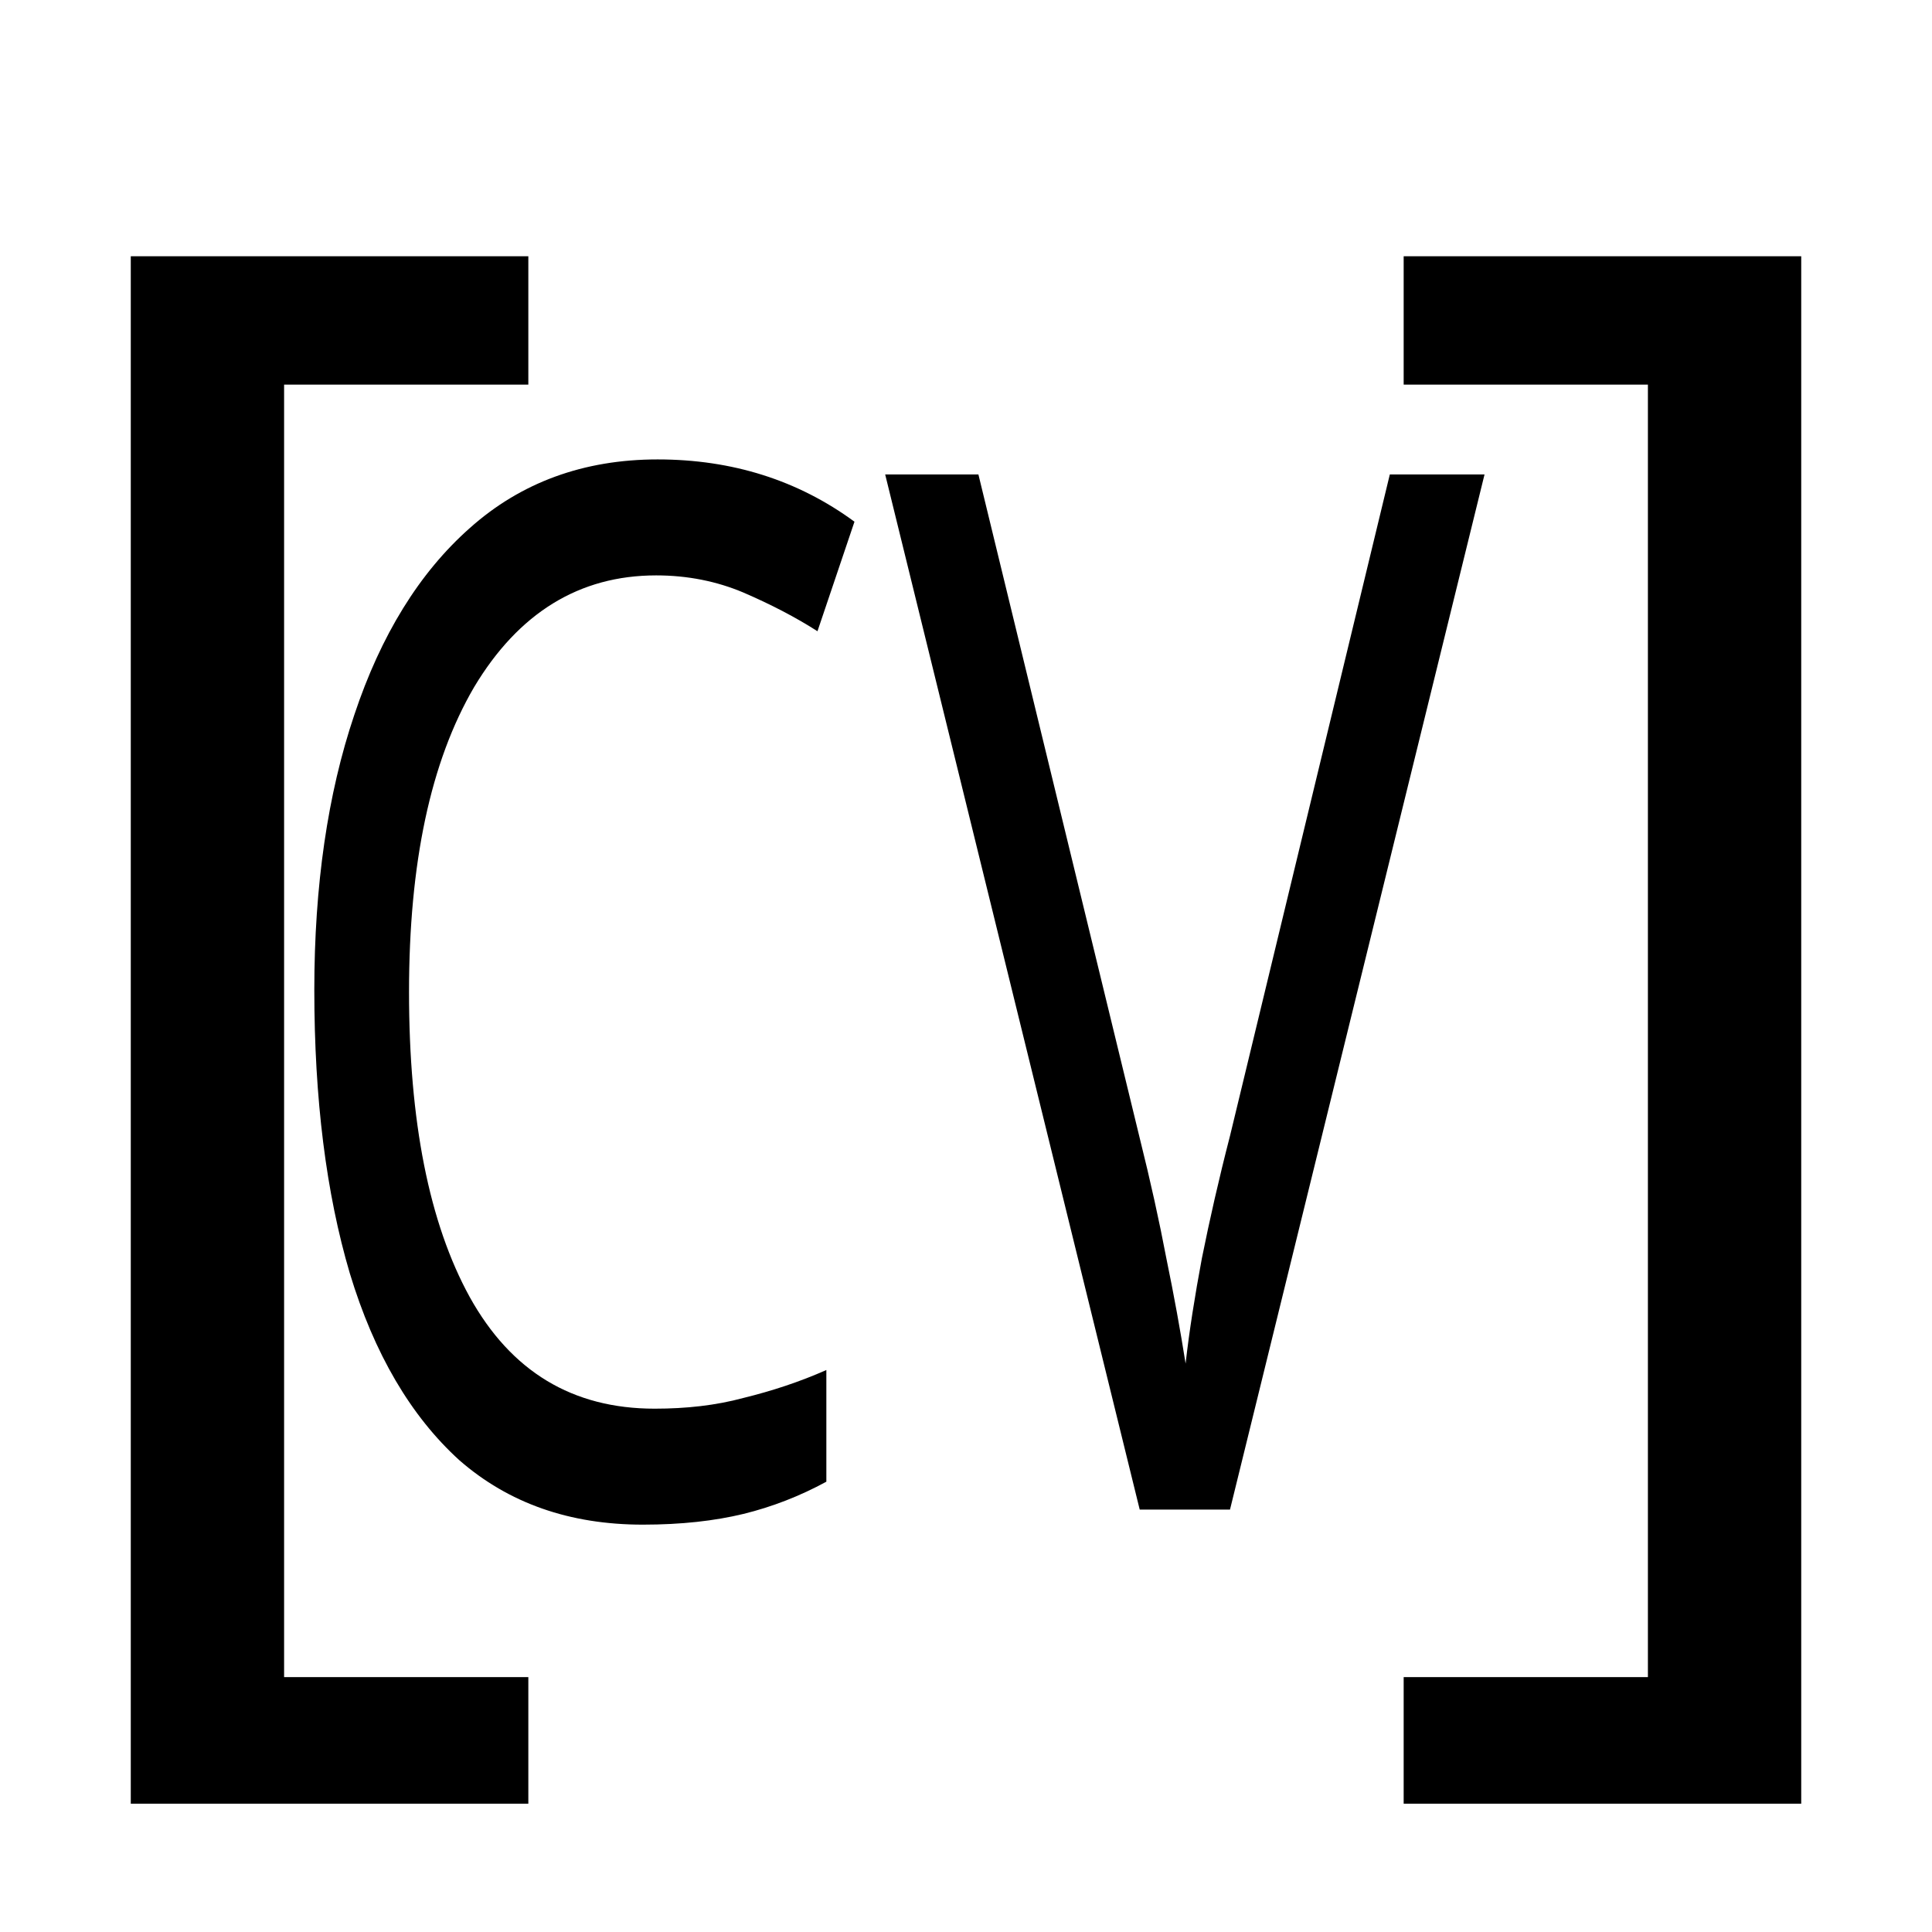
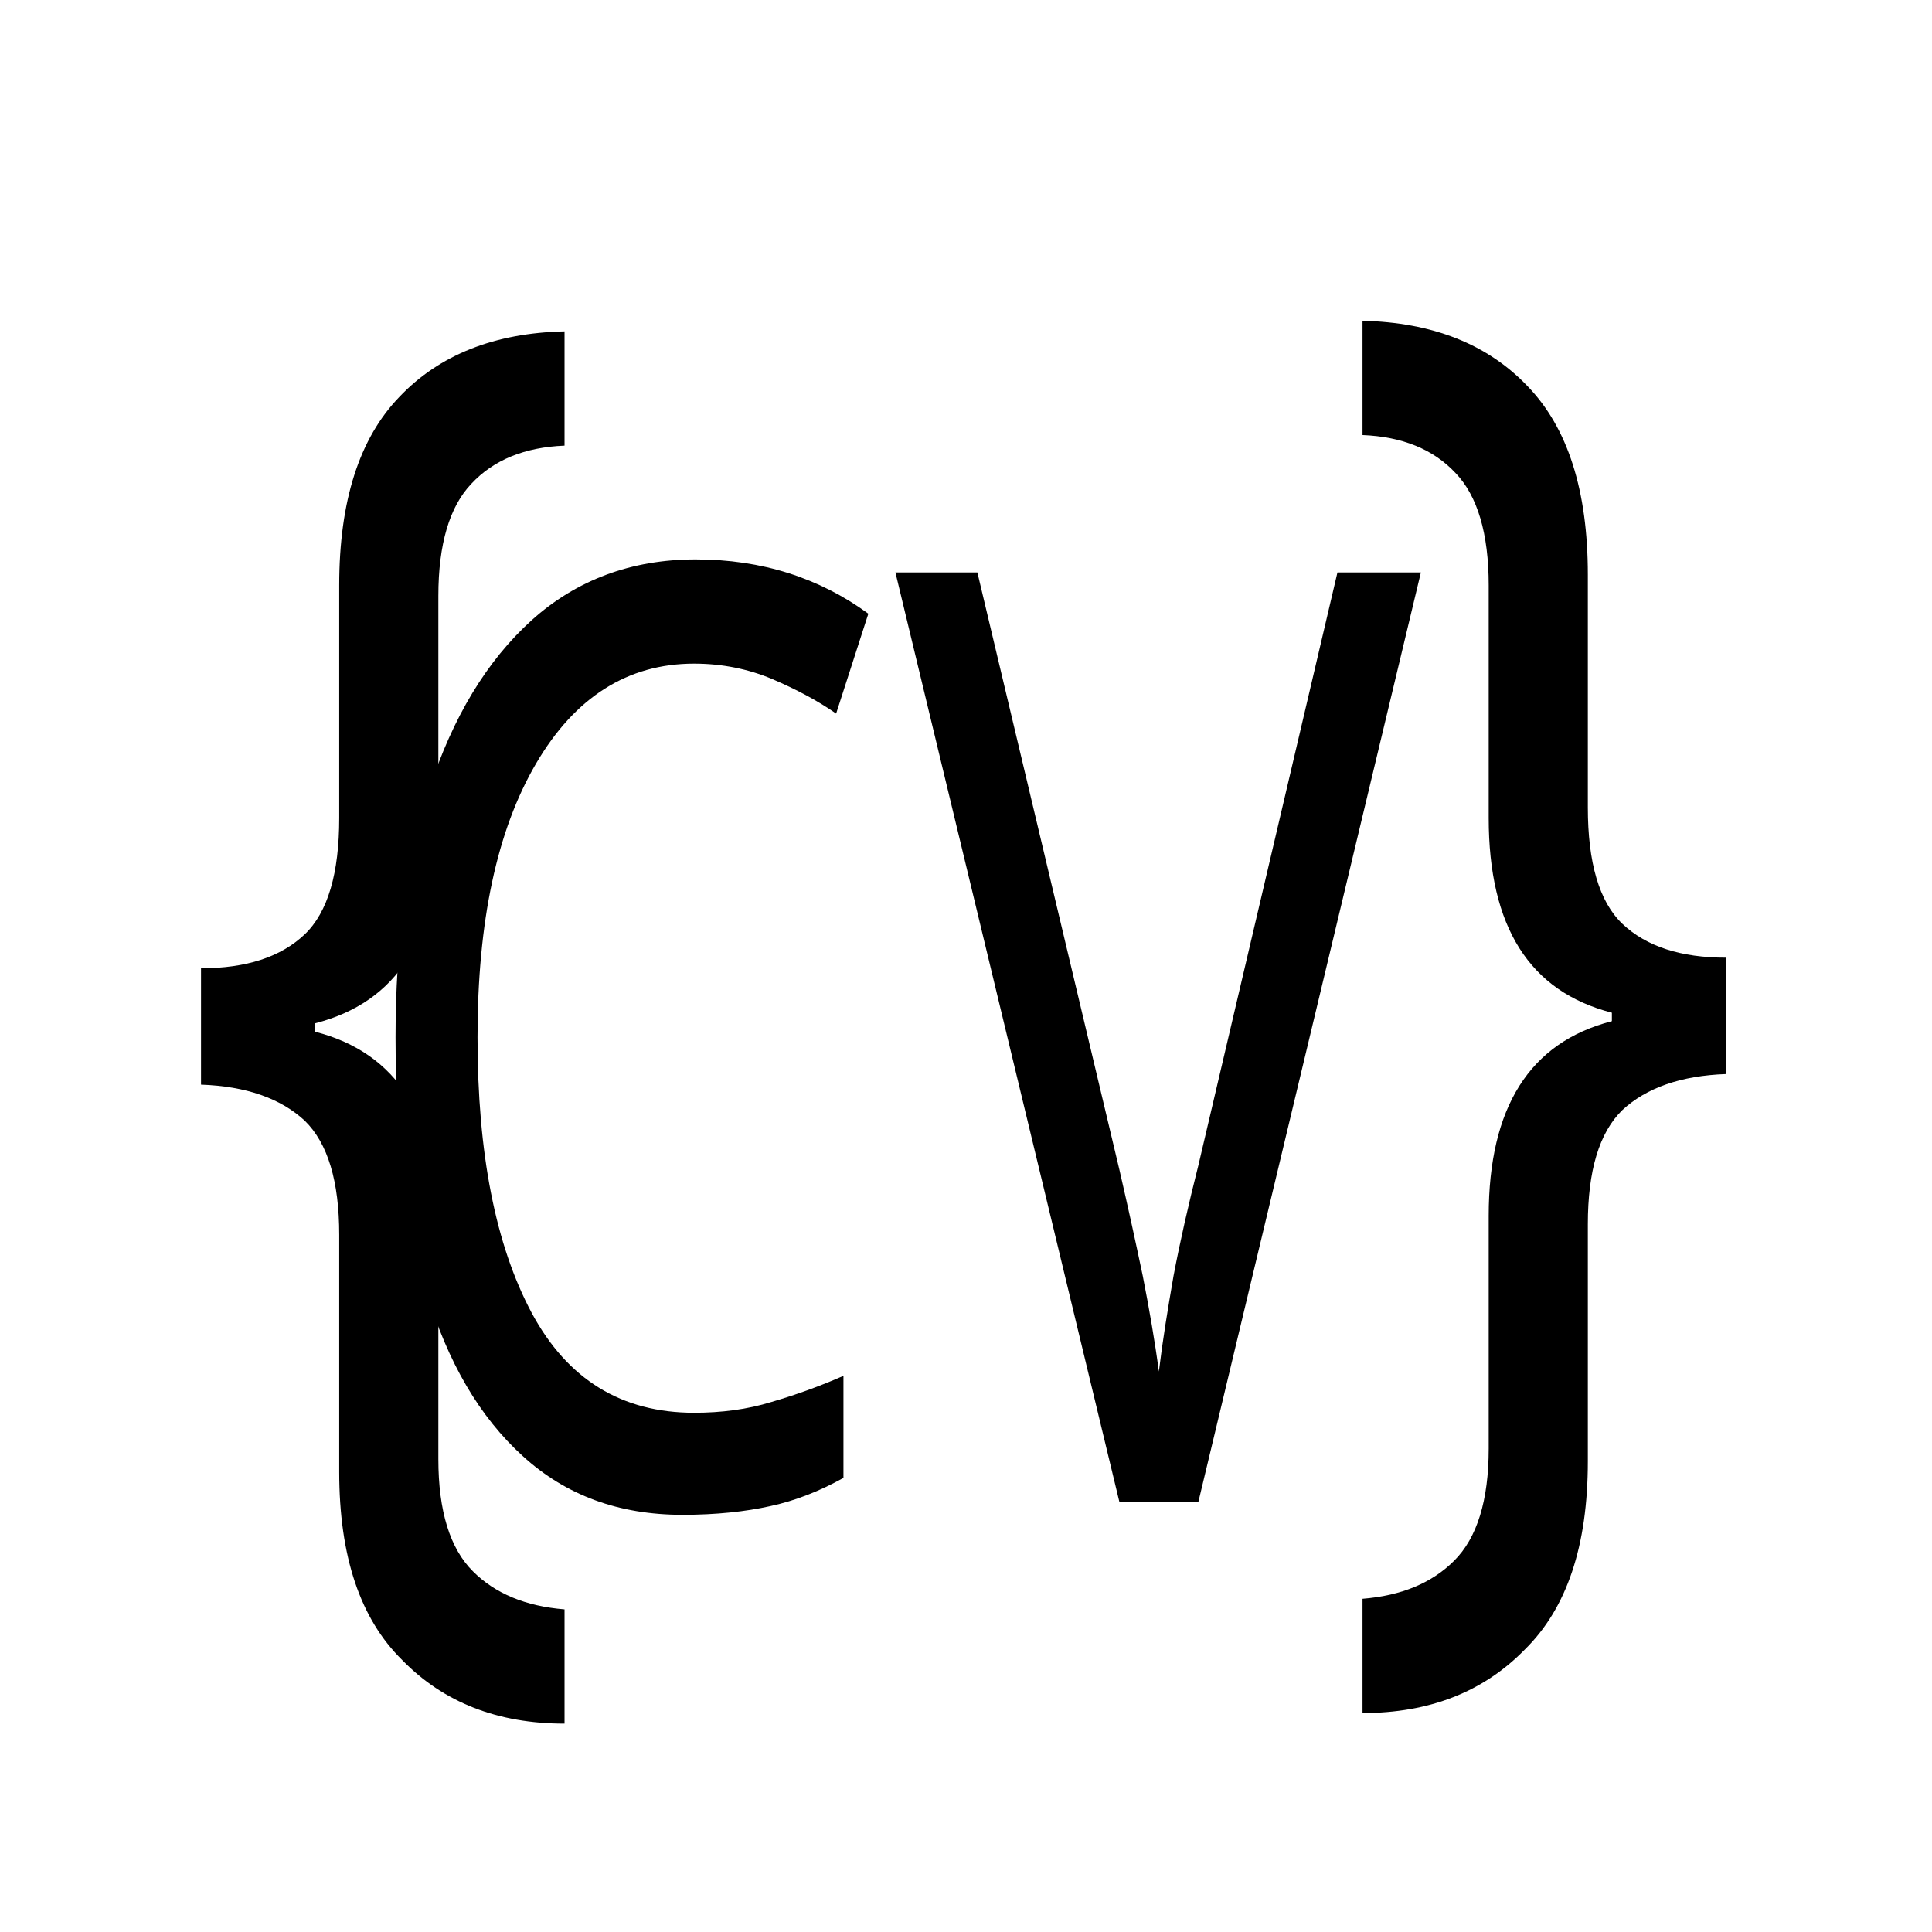
<svg xmlns="http://www.w3.org/2000/svg" width="64" height="64" viewBox="0 0 16.933 16.933" version="1.1" id="svg8">
  <defs id="defs2" />
  <g id="layer1" transform="translate(0,-280.0666)">
    <g id="g847" transform="translate(0.7087052,1.0501068e-5)">
-       <text transform="scale(0.830108,1.204662)" id="text817" y="243.471" x="1.826" style="font-style:normal;font-weight:normal;font-size:10.548px;line-height:1.25;font-family:sans-serif;letter-spacing:0px;word-spacing:0px;fill:#000000;fill-opacity:1;stroke:none;stroke-width:0.264" xml:space="preserve">
-         <tspan style="stroke-width:0.264" y="243.471" x="1.826" id="tspan815">CV</tspan>
+       <text transform="scale(0.8210309,1.217981)" id="text817" y="240.747" x="2.783" style="font-style:normal;font-weight:normal;font-size:9.356px;line-height:1.25;font-family:sans-serif;letter-spacing:0px;word-spacing:0px;fill:#000000;fill-opacity:1;stroke:none;stroke-width:0.234" xml:space="preserve">
+         <tspan style="stroke-width:0.234" y="240.747" x="2.783" id="tspan815">CV</tspan>
      </text>
-       <text transform="scale(-1,1)" id="text821" y="293.42" x="-4.314" style="font-style:normal;font-weight:normal;font-size:15.565px;line-height:1.25;font-family:sans-serif;letter-spacing:0px;word-spacing:0px;fill:#000000;fill-opacity:1;stroke:none;stroke-width:0.389" xml:space="preserve">
-         <tspan style="stroke-width:0.389" y="293.42" x="-4.314" id="tspan819">]</tspan>
+       <text transform="scale(-0.8425663,1.18685)" id="text821" y="246.844" x="-5.407" style="font-style:normal;font-weight:normal;font-size:11.794px;line-height:1.25;font-family:sans-serif;letter-spacing:0px;word-spacing:0px;fill:#000000;fill-opacity:1;stroke:none;stroke-width:0.295" xml:space="preserve">
+         <tspan style="stroke-width:0.295" y="246.844" x="-5.407" id="tspan819">}</tspan>
      </text>
-       <text id="text821-3" y="293.42" x="11.202" style="font-style:normal;font-weight:normal;font-size:15.565px;line-height:1.25;font-family:sans-serif;letter-spacing:0px;word-spacing:0px;fill:#000000;fill-opacity:1;stroke:none;stroke-width:0.389" xml:space="preserve">
-         <tspan style="stroke-width:0.389" y="293.42" x="11.202" id="tspan819-6">]</tspan>
+       <text transform="scale(0.8425663,1.18685)" id="text821-3" y="246.762" x="12.958" style="font-style:normal;font-weight:normal;font-size:11.794px;line-height:1.25;font-family:sans-serif;letter-spacing:0px;word-spacing:0px;fill:#000000;fill-opacity:1;stroke:none;stroke-width:0.295" xml:space="preserve">
+         <tspan style="stroke-width:0.295" y="246.762" x="12.958" id="tspan819-2">}</tspan>
      </text>
    </g>
  </g>
</svg>
